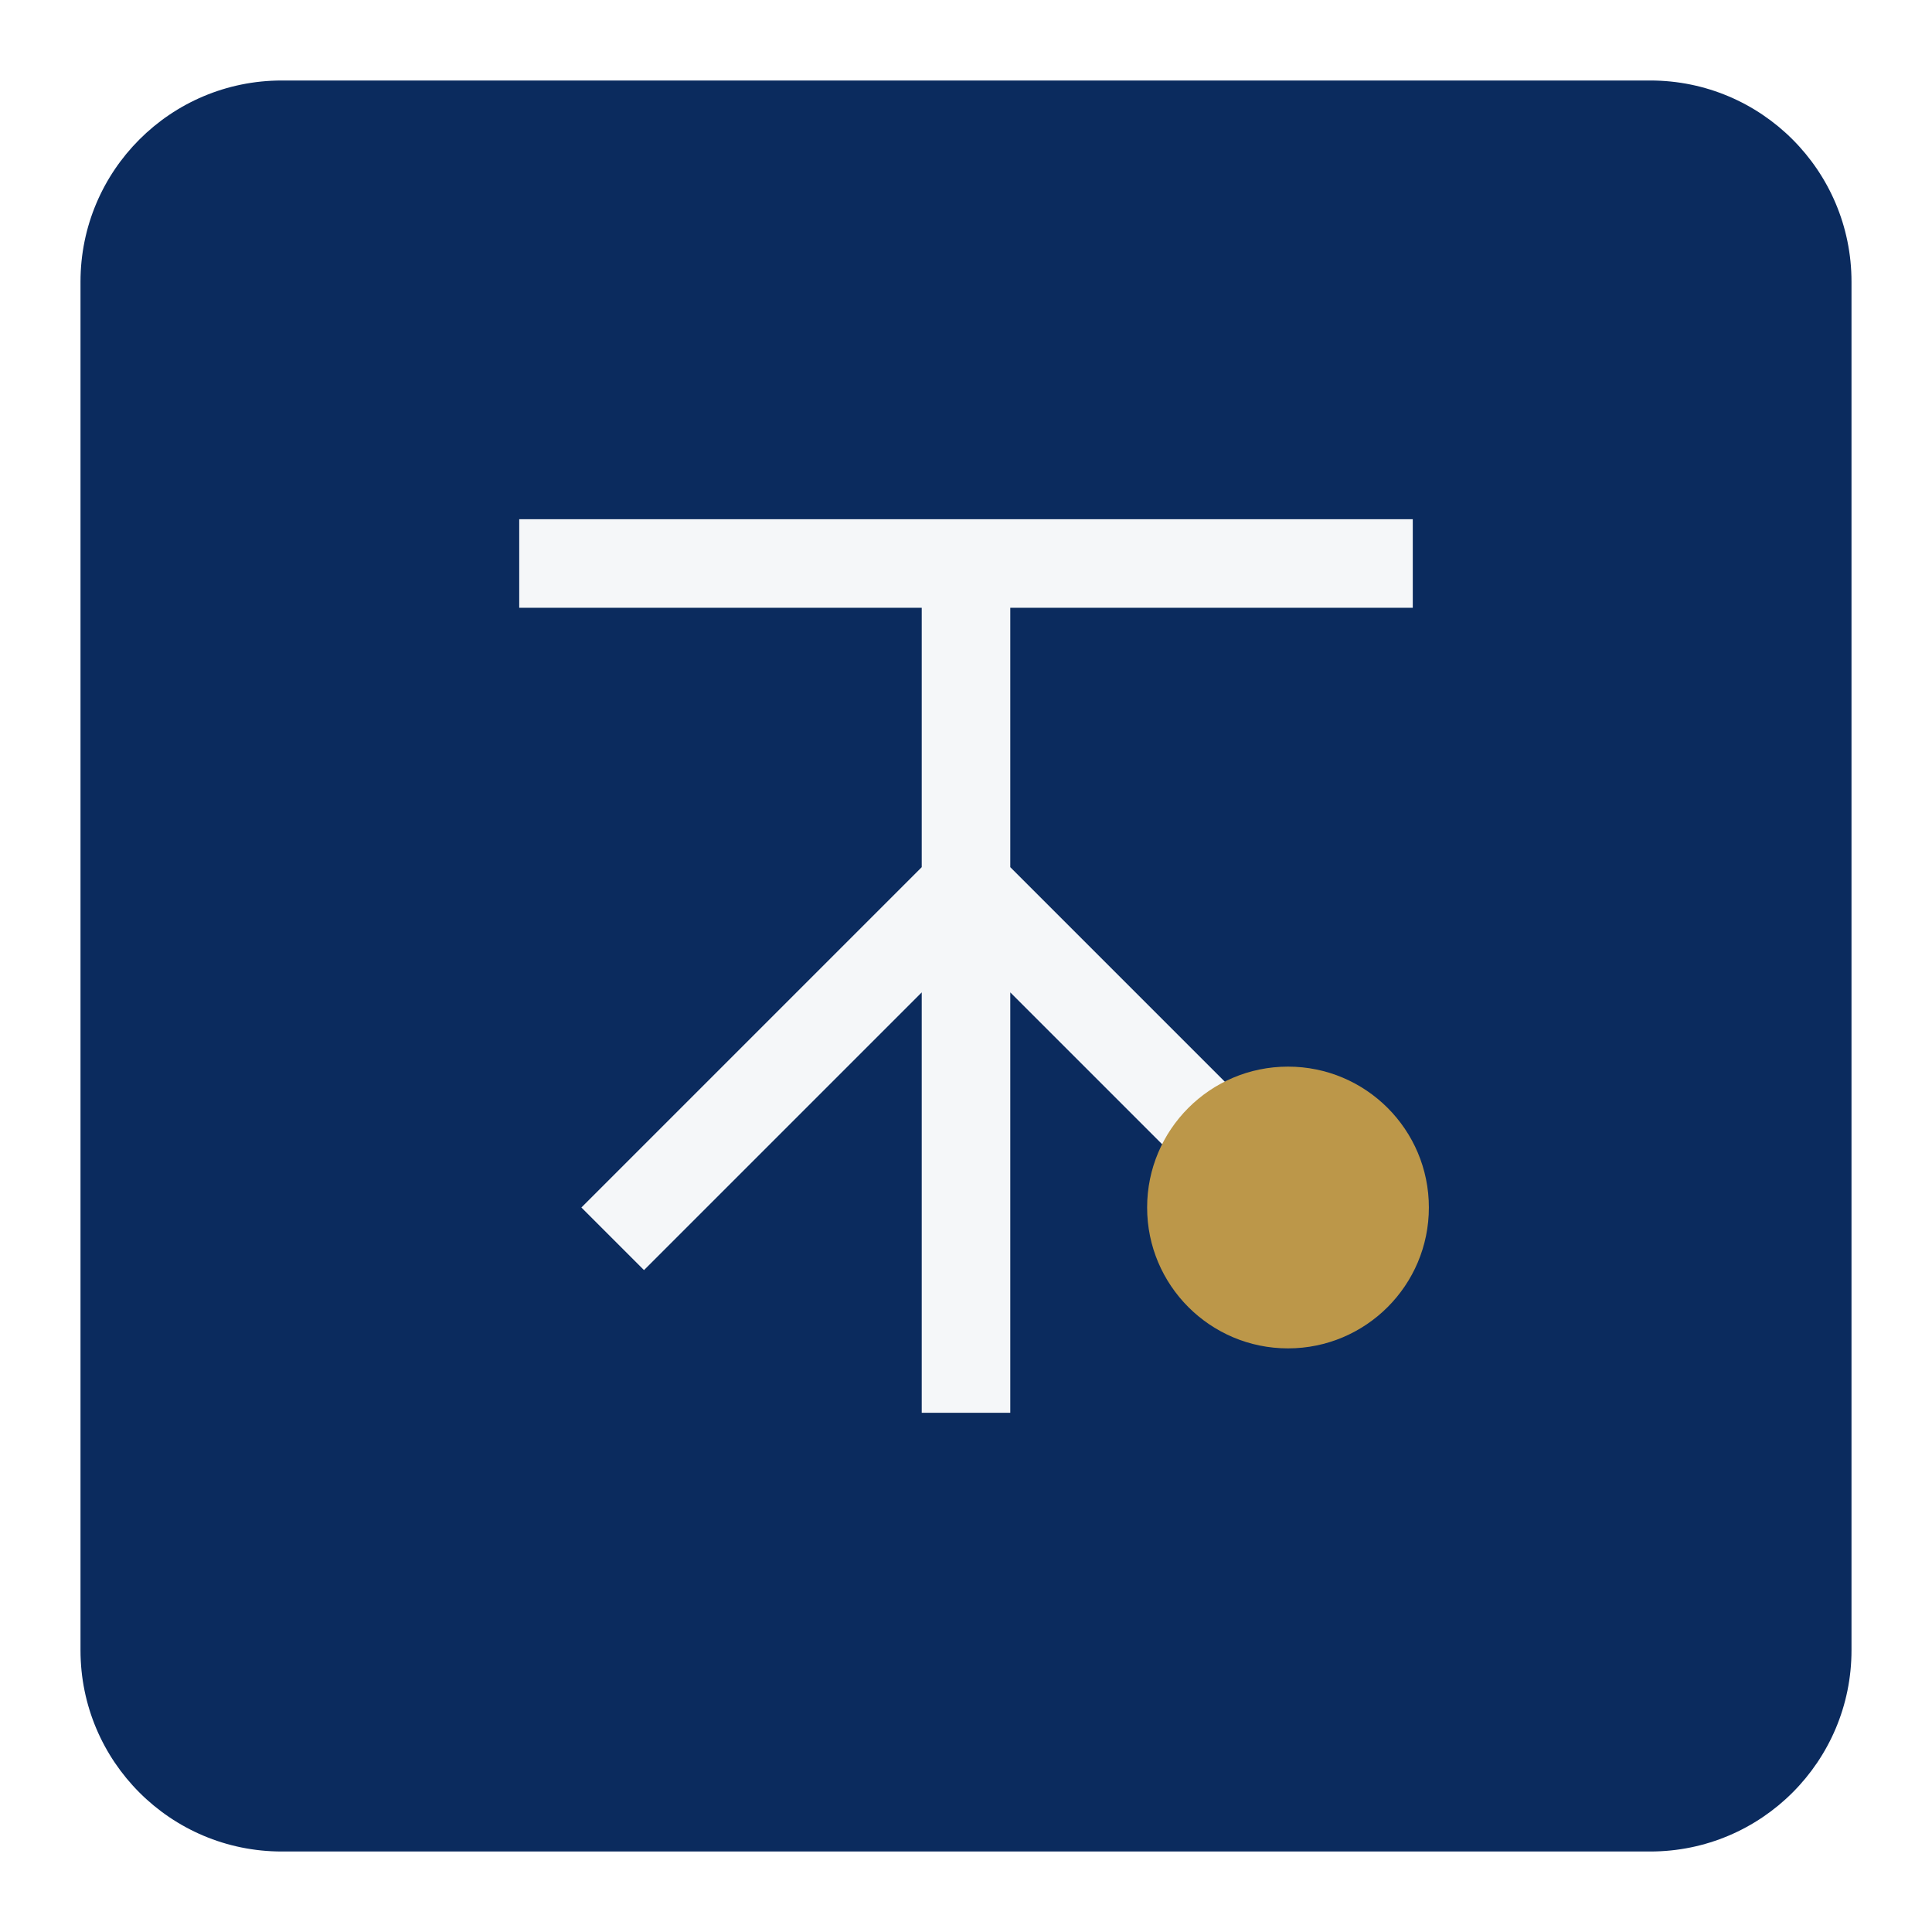
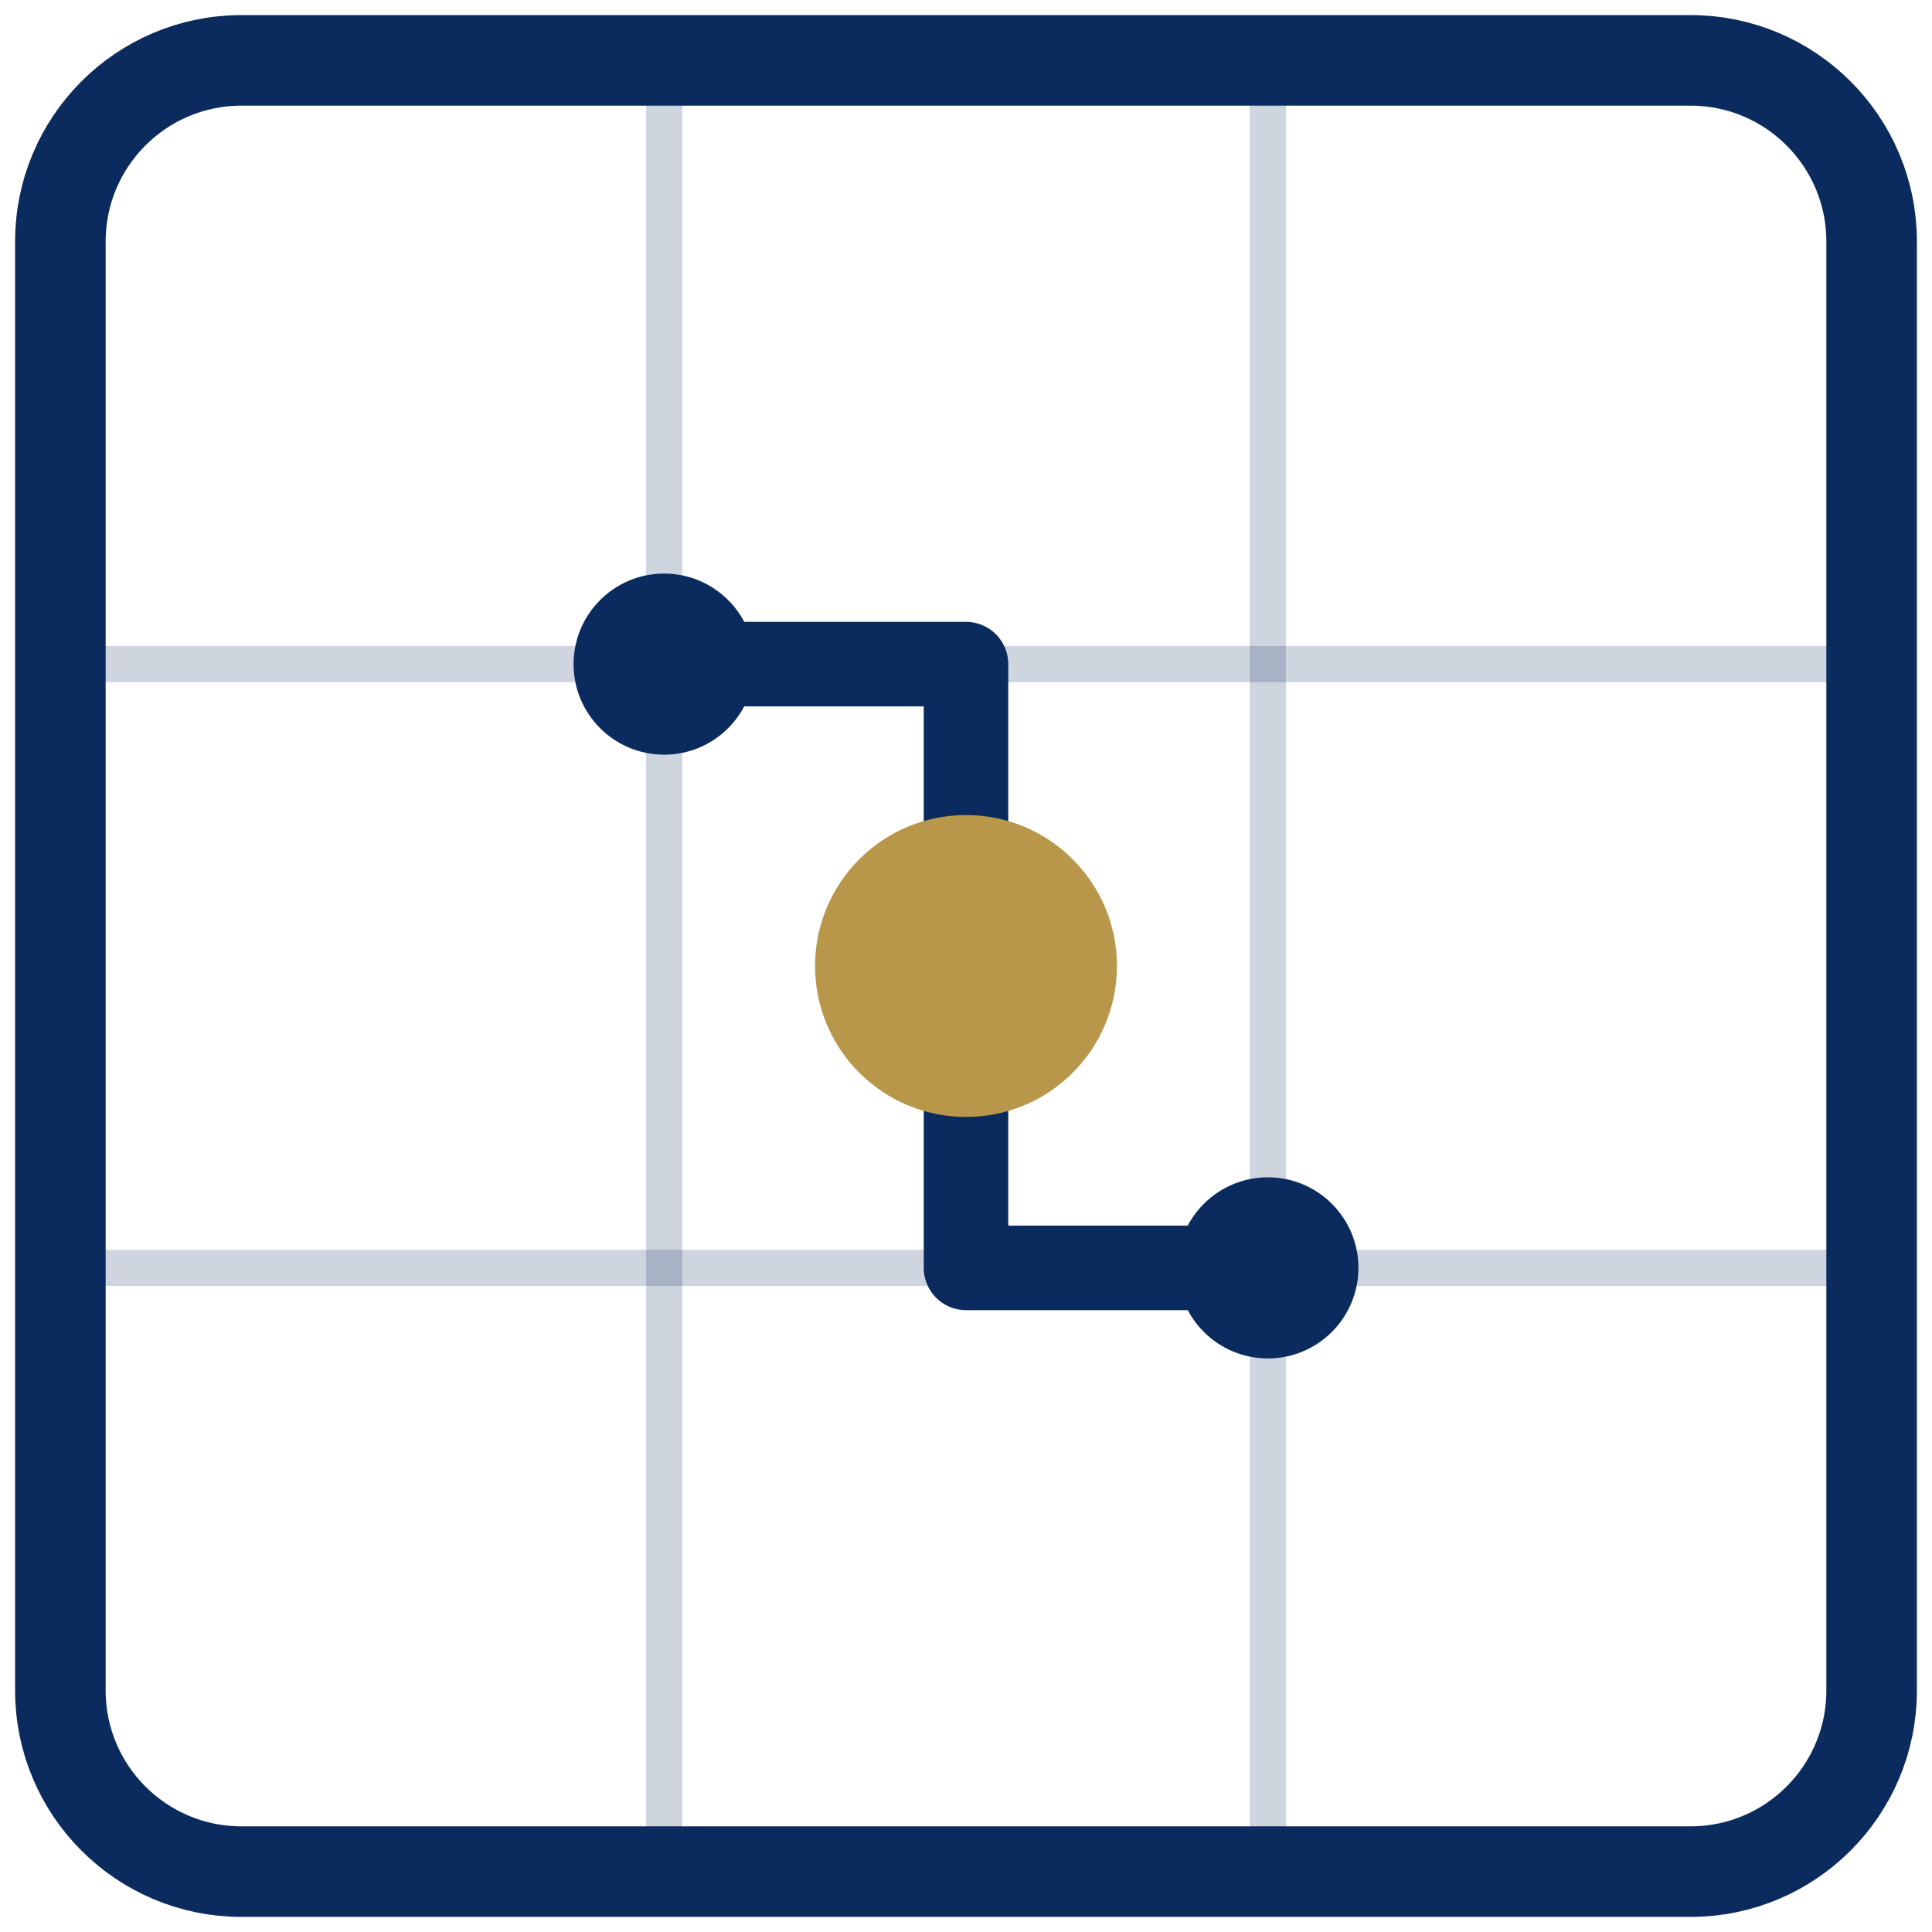
- <svg xmlns="http://www.w3.org/2000/svg" viewBox="0 0 48 48">
-   <rect x="2" y="2" width="44" height="44" rx="5" fill="#0b2b5e" />
-   <path d="M14 14h20M24 14v20M16 30l8-8 8 8" fill="none" stroke="#f5f7f9" stroke-linecap="square" stroke-width="2.2" />
-   <circle cx="32" cy="30" r="3.5" fill="#bc9749" />
+ <svg xmlns="http://www.w3.org/2000/svg" viewBox="0 0 32 32" width="32" height="32">
+   <rect x="1" y="1" width="30" height="30" rx="3" stroke="#0B2B5E" stroke-width="1.5" fill="none" />
+   <line x1="1" y1="11" x2="31" y2="11" stroke="#0B2B5E" stroke-width="0.6" opacity="0.2" />
+   <line x1="1" y1="21" x2="31" y2="21" stroke="#0B2B5E" stroke-width="0.6" opacity="0.2" />
+   <line x1="11" y1="1" x2="11" y2="31" stroke="#0B2B5E" stroke-width="0.6" opacity="0.2" />
+   <line x1="21" y1="1" x2="21" y2="31" stroke="#0B2B5E" stroke-width="0.6" opacity="0.2" />
+   <path d="M11 11 L16 11 L16 16" stroke="#0B2B5E" stroke-width="1.4" stroke-linecap="round" stroke-linejoin="round" fill="none" />
+   <path d="M21 21 L16 21 L16 16" stroke="#0B2B5E" stroke-width="1.4" stroke-linecap="round" stroke-linejoin="round" fill="none" />
+   <circle cx="11" cy="11" r="1.5" fill="#0B2B5E" />
+   <circle cx="21" cy="21" r="1.5" fill="#0B2B5E" />
+   <circle cx="16" cy="16" r="2.5" fill="#B8964A" />
</svg>
